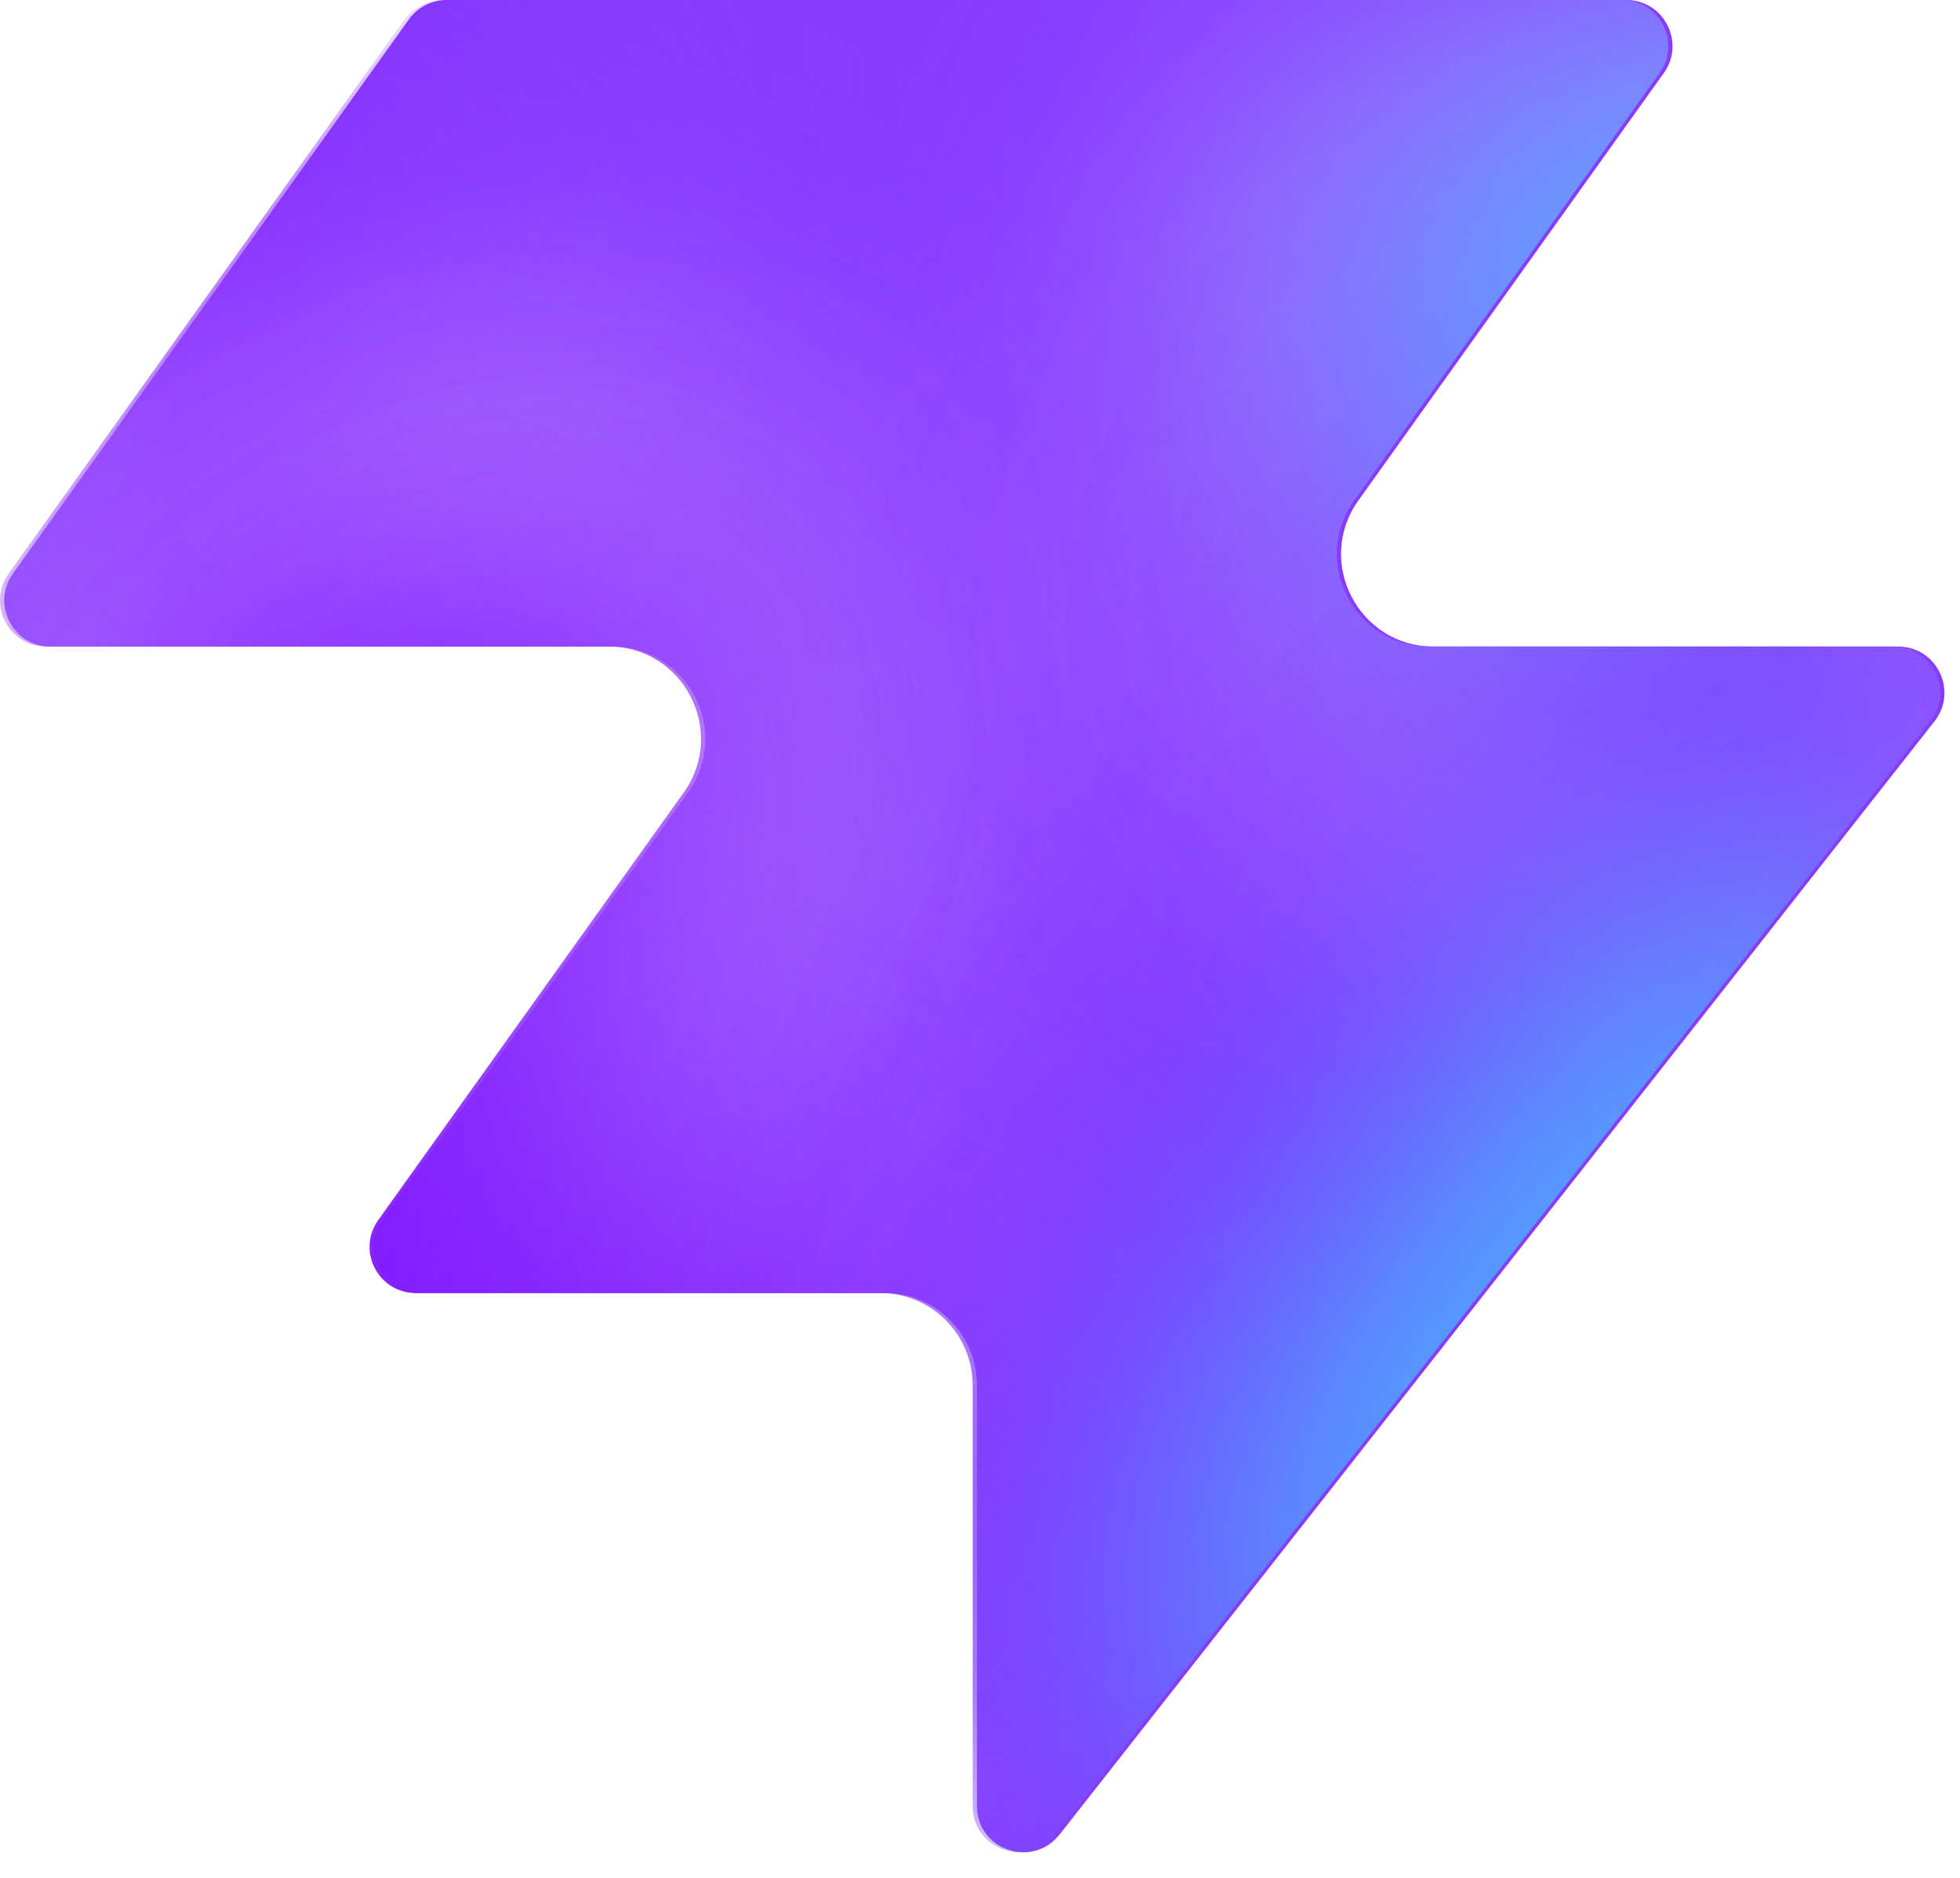
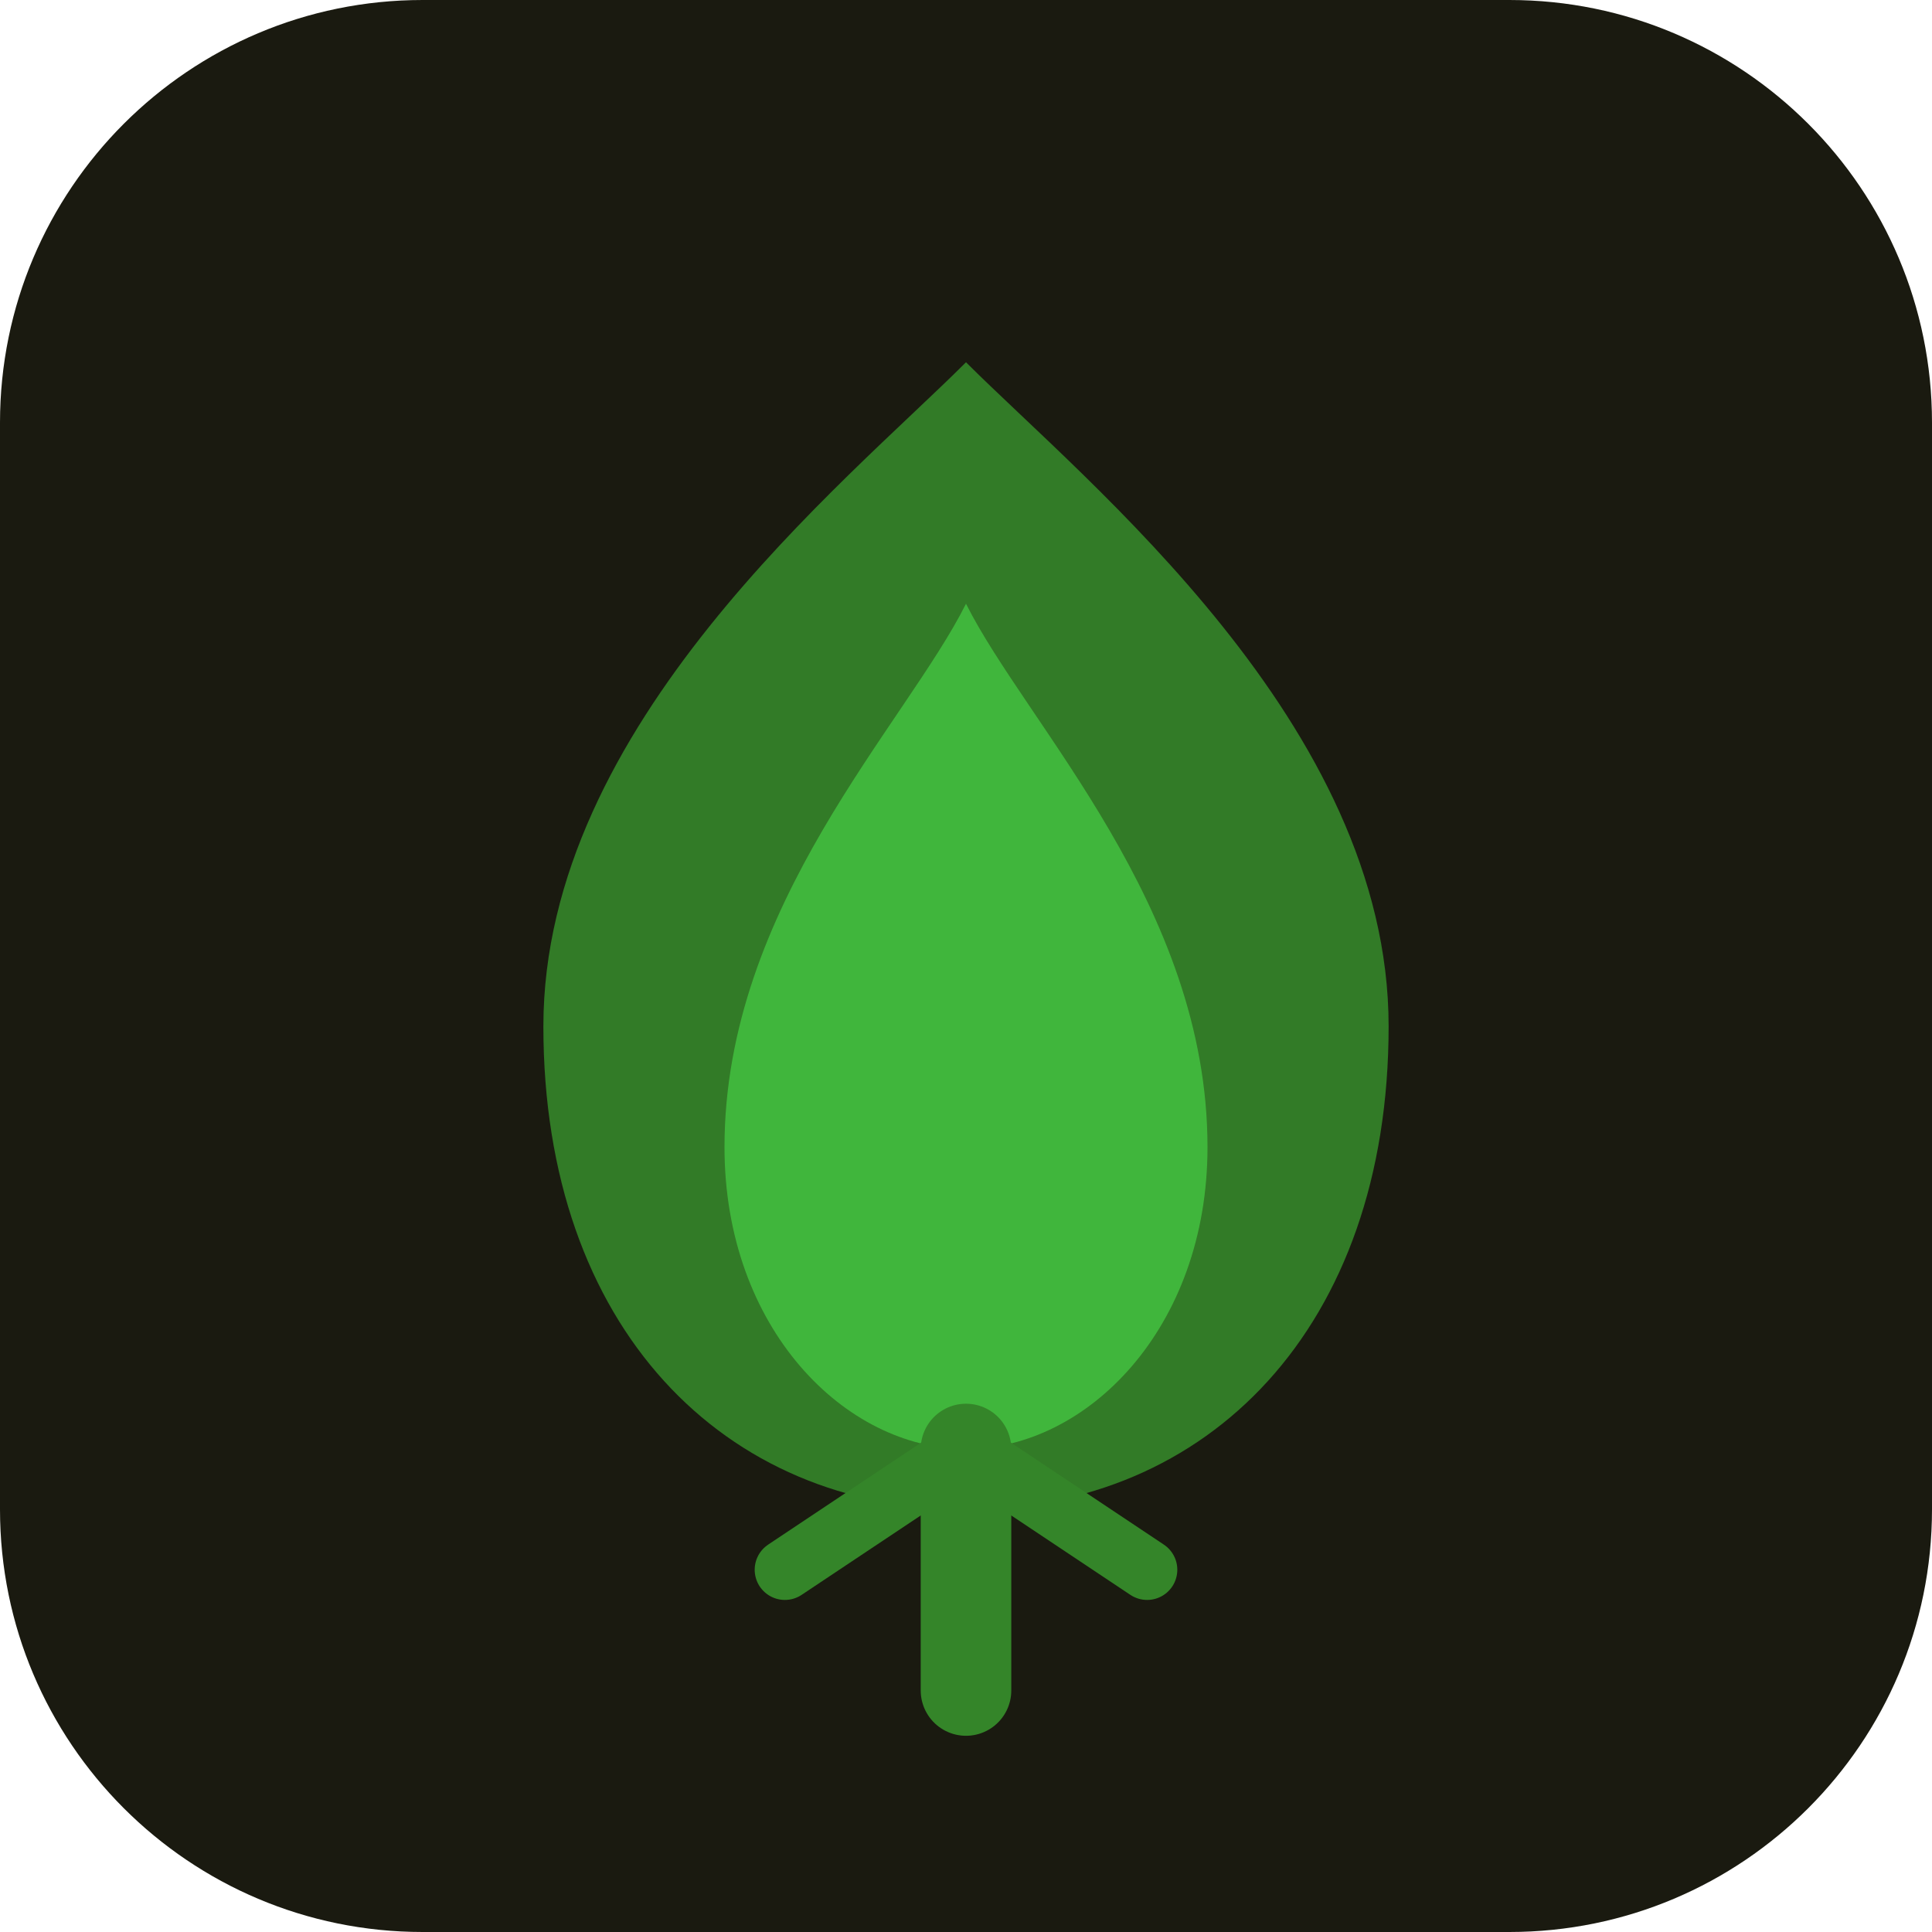
- <svg xmlns="http://www.w3.org/2000/svg" width="48" height="46" fill="none" viewBox="0 0 48 46">
-   <path fill="#863bff" d="M25.946 44.938c-.664.845-2.021.375-2.021-.698V33.937a2.26 2.26 0 0 0-2.262-2.262H10.287c-.92 0-1.456-1.04-.92-1.788l7.48-10.471c1.07-1.497 0-3.578-1.842-3.578H1.237c-.92 0-1.456-1.04-.92-1.788L10.013.474c.214-.297.556-.474.92-.474h28.894c.92 0 1.456 1.04.92 1.788l-7.48 10.471c-1.07 1.498 0 3.579 1.842 3.579h11.377c.943 0 1.473 1.088.89 1.83L25.947 44.94z" style="fill:#863bff;fill:color(display-p3 .525 .23 1);fill-opacity:1" />
-   <mask id="a" width="48" height="46" x="0" y="0" maskUnits="userSpaceOnUse" style="mask-type:alpha">
-     <path fill="#000" d="M25.842 44.938c-.664.844-2.021.375-2.021-.698V33.937a2.26 2.26 0 0 0-2.262-2.262H10.183c-.92 0-1.456-1.04-.92-1.788l7.48-10.471c1.07-1.498 0-3.579-1.842-3.579H1.133c-.92 0-1.456-1.04-.92-1.787L9.91.473c.214-.297.556-.474.92-.474h28.894c.92 0 1.456 1.04.92 1.788l-7.48 10.471c-1.07 1.498 0 3.578 1.842 3.578h11.377c.943 0 1.473 1.088.89 1.832L25.843 44.94z" style="fill:#000;fill-opacity:1" />
-   </mask>
-   <g mask="url(#a)">
-     <g filter="url(#b)">
-       <ellipse cx="5.508" cy="14.704" fill="#ede6ff" rx="5.508" ry="14.704" style="fill:#ede6ff;fill:color(display-p3 .927 .903 1);fill-opacity:1" transform="matrix(.00324 1 1 -.00324 -4.47 31.516)" />
-     </g>
-     <g filter="url(#c)">
-       <ellipse cx="10.399" cy="29.851" fill="#ede6ff" rx="10.399" ry="29.851" style="fill:#ede6ff;fill:color(display-p3 .927 .903 1);fill-opacity:1" transform="matrix(.00324 1 1 -.00324 -39.328 7.883)" />
-     </g>
-     <g filter="url(#d)">
-       <ellipse cx="5.508" cy="30.487" fill="#7e14ff" rx="5.508" ry="30.487" style="fill:#7e14ff;fill:color(display-p3 .492 .077 1);fill-opacity:1" transform="rotate(89.814 -25.913 -14.639)scale(1 -1)" />
-     </g>
-     <g filter="url(#e)">
-       <ellipse cx="5.508" cy="30.599" fill="#7e14ff" rx="5.508" ry="30.599" style="fill:#7e14ff;fill:color(display-p3 .492 .077 1);fill-opacity:1" transform="rotate(89.814 -32.644 -3.334)scale(1 -1)" />
-     </g>
-     <g filter="url(#f)">
-       <ellipse cx="5.508" cy="30.599" fill="#7e14ff" rx="5.508" ry="30.599" style="fill:#7e14ff;fill:color(display-p3 .492 .077 1);fill-opacity:1" transform="matrix(.00324 1 1 -.00324 -34.34 30.47)" />
-     </g>
-     <g filter="url(#g)">
-       <ellipse cx="14.072" cy="22.078" fill="#ede6ff" rx="14.072" ry="22.078" style="fill:#ede6ff;fill:color(display-p3 .927 .903 1);fill-opacity:1" transform="rotate(93.35 24.506 48.493)scale(-1 1)" />
-     </g>
-     <g filter="url(#h)">
-       <ellipse cx="3.47" cy="21.501" fill="#7e14ff" rx="3.47" ry="21.501" style="fill:#7e14ff;fill:color(display-p3 .492 .077 1);fill-opacity:1" transform="rotate(89.009 28.708 47.59)scale(-1 1)" />
-     </g>
-     <g filter="url(#i)">
-       <ellipse cx="3.47" cy="21.501" fill="#7e14ff" rx="3.47" ry="21.501" style="fill:#7e14ff;fill:color(display-p3 .492 .077 1);fill-opacity:1" transform="rotate(89.009 28.708 47.59)scale(-1 1)" />
-     </g>
-     <g filter="url(#j)">
-       <ellipse cx=".387" cy="8.972" fill="#7e14ff" rx="4.407" ry="29.108" style="fill:#7e14ff;fill:color(display-p3 .492 .077 1);fill-opacity:1" transform="rotate(39.51 .387 8.972)" />
-     </g>
-     <g filter="url(#k)">
-       <ellipse cx="47.523" cy="-6.092" fill="#7e14ff" rx="4.407" ry="29.108" style="fill:#7e14ff;fill:color(display-p3 .492 .077 1);fill-opacity:1" transform="rotate(37.892 47.523 -6.092)" />
-     </g>
-     <g filter="url(#l)">
-       <ellipse cx="41.412" cy="6.333" fill="#47bfff" rx="5.971" ry="9.665" style="fill:#47bfff;fill:color(display-p3 .28 .748 1);fill-opacity:1" transform="rotate(37.892 41.412 6.333)" />
-     </g>
-     <g filter="url(#m)">
-       <ellipse cx="-1.879" cy="38.332" fill="#7e14ff" rx="4.407" ry="29.108" style="fill:#7e14ff;fill:color(display-p3 .492 .077 1);fill-opacity:1" transform="rotate(37.892 -1.88 38.332)" />
-     </g>
-     <g filter="url(#n)">
-       <ellipse cx="-1.879" cy="38.332" fill="#7e14ff" rx="4.407" ry="29.108" style="fill:#7e14ff;fill:color(display-p3 .492 .077 1);fill-opacity:1" transform="rotate(37.892 -1.88 38.332)" />
-     </g>
-     <g filter="url(#o)">
-       <ellipse cx="35.651" cy="29.907" fill="#7e14ff" rx="4.407" ry="29.108" style="fill:#7e14ff;fill:color(display-p3 .492 .077 1);fill-opacity:1" transform="rotate(37.892 35.651 29.907)" />
-     </g>
-     <g filter="url(#p)">
-       <ellipse cx="38.418" cy="32.4" fill="#47bfff" rx="5.971" ry="15.297" style="fill:#47bfff;fill:color(display-p3 .28 .748 1);fill-opacity:1" transform="rotate(37.892 38.418 32.4)" />
-     </g>
-   </g>
-   <defs>
-     <filter id="b" width="60.045" height="41.654" x="-19.77" y="16.149" color-interpolation-filters="sRGB" filterUnits="userSpaceOnUse">
-       <feFlood flood-opacity="0" result="BackgroundImageFix" />
-       <feBlend in="SourceGraphic" in2="BackgroundImageFix" result="shape" />
-       <feGaussianBlur result="effect1_foregroundBlur_2002_17158" stdDeviation="7.659" />
-     </filter>
-     <filter id="c" width="90.34" height="51.437" x="-54.613" y="-7.533" color-interpolation-filters="sRGB" filterUnits="userSpaceOnUse">
-       <feFlood flood-opacity="0" result="BackgroundImageFix" />
-       <feBlend in="SourceGraphic" in2="BackgroundImageFix" result="shape" />
-       <feGaussianBlur result="effect1_foregroundBlur_2002_17158" stdDeviation="7.659" />
-     </filter>
-     <filter id="d" width="79.355" height="29.4" x="-49.64" y="2.03" color-interpolation-filters="sRGB" filterUnits="userSpaceOnUse">
-       <feFlood flood-opacity="0" result="BackgroundImageFix" />
-       <feBlend in="SourceGraphic" in2="BackgroundImageFix" result="shape" />
-       <feGaussianBlur result="effect1_foregroundBlur_2002_17158" stdDeviation="4.596" />
-     </filter>
-     <filter id="e" width="79.579" height="29.4" x="-45.045" y="20.029" color-interpolation-filters="sRGB" filterUnits="userSpaceOnUse">
-       <feFlood flood-opacity="0" result="BackgroundImageFix" />
-       <feBlend in="SourceGraphic" in2="BackgroundImageFix" result="shape" />
-       <feGaussianBlur result="effect1_foregroundBlur_2002_17158" stdDeviation="4.596" />
-     </filter>
-     <filter id="f" width="79.579" height="29.4" x="-43.513" y="21.178" color-interpolation-filters="sRGB" filterUnits="userSpaceOnUse">
-       <feFlood flood-opacity="0" result="BackgroundImageFix" />
-       <feBlend in="SourceGraphic" in2="BackgroundImageFix" result="shape" />
-       <feGaussianBlur result="effect1_foregroundBlur_2002_17158" stdDeviation="4.596" />
-     </filter>
-     <filter id="g" width="74.749" height="58.852" x="15.756" y="-17.901" color-interpolation-filters="sRGB" filterUnits="userSpaceOnUse">
-       <feFlood flood-opacity="0" result="BackgroundImageFix" />
-       <feBlend in="SourceGraphic" in2="BackgroundImageFix" result="shape" />
-       <feGaussianBlur result="effect1_foregroundBlur_2002_17158" stdDeviation="7.659" />
-     </filter>
-     <filter id="h" width="61.377" height="25.362" x="23.548" y="2.284" color-interpolation-filters="sRGB" filterUnits="userSpaceOnUse">
-       <feFlood flood-opacity="0" result="BackgroundImageFix" />
-       <feBlend in="SourceGraphic" in2="BackgroundImageFix" result="shape" />
-       <feGaussianBlur result="effect1_foregroundBlur_2002_17158" stdDeviation="4.596" />
-     </filter>
-     <filter id="i" width="61.377" height="25.362" x="23.548" y="2.284" color-interpolation-filters="sRGB" filterUnits="userSpaceOnUse">
-       <feFlood flood-opacity="0" result="BackgroundImageFix" />
-       <feBlend in="SourceGraphic" in2="BackgroundImageFix" result="shape" />
-       <feGaussianBlur result="effect1_foregroundBlur_2002_17158" stdDeviation="4.596" />
-     </filter>
-     <filter id="j" width="56.045" height="63.649" x="-27.636" y="-22.853" color-interpolation-filters="sRGB" filterUnits="userSpaceOnUse">
-       <feFlood flood-opacity="0" result="BackgroundImageFix" />
-       <feBlend in="SourceGraphic" in2="BackgroundImageFix" result="shape" />
-       <feGaussianBlur result="effect1_foregroundBlur_2002_17158" stdDeviation="4.596" />
-     </filter>
-     <filter id="k" width="54.814" height="64.646" x="20.116" y="-38.415" color-interpolation-filters="sRGB" filterUnits="userSpaceOnUse">
-       <feFlood flood-opacity="0" result="BackgroundImageFix" />
-       <feBlend in="SourceGraphic" in2="BackgroundImageFix" result="shape" />
-       <feGaussianBlur result="effect1_foregroundBlur_2002_17158" stdDeviation="4.596" />
-     </filter>
-     <filter id="l" width="33.541" height="35.313" x="24.641" y="-11.323" color-interpolation-filters="sRGB" filterUnits="userSpaceOnUse">
-       <feFlood flood-opacity="0" result="BackgroundImageFix" />
-       <feBlend in="SourceGraphic" in2="BackgroundImageFix" result="shape" />
-       <feGaussianBlur result="effect1_foregroundBlur_2002_17158" stdDeviation="4.596" />
-     </filter>
-     <filter id="m" width="54.814" height="64.646" x="-29.286" y="6.009" color-interpolation-filters="sRGB" filterUnits="userSpaceOnUse">
-       <feFlood flood-opacity="0" result="BackgroundImageFix" />
-       <feBlend in="SourceGraphic" in2="BackgroundImageFix" result="shape" />
-       <feGaussianBlur result="effect1_foregroundBlur_2002_17158" stdDeviation="4.596" />
-     </filter>
-     <filter id="n" width="54.814" height="64.646" x="-29.286" y="6.009" color-interpolation-filters="sRGB" filterUnits="userSpaceOnUse">
-       <feFlood flood-opacity="0" result="BackgroundImageFix" />
-       <feBlend in="SourceGraphic" in2="BackgroundImageFix" result="shape" />
-       <feGaussianBlur result="effect1_foregroundBlur_2002_17158" stdDeviation="4.596" />
-     </filter>
-     <filter id="o" width="54.814" height="64.646" x="8.244" y="-2.416" color-interpolation-filters="sRGB" filterUnits="userSpaceOnUse">
-       <feFlood flood-opacity="0" result="BackgroundImageFix" />
-       <feBlend in="SourceGraphic" in2="BackgroundImageFix" result="shape" />
-       <feGaussianBlur result="effect1_foregroundBlur_2002_17158" stdDeviation="4.596" />
-     </filter>
-     <filter id="p" width="39.409" height="43.623" x="18.713" y="10.588" color-interpolation-filters="sRGB" filterUnits="userSpaceOnUse">
-       <feFlood flood-opacity="0" result="BackgroundImageFix" />
-       <feBlend in="SourceGraphic" in2="BackgroundImageFix" result="shape" />
-       <feGaussianBlur result="effect1_foregroundBlur_2002_17158" stdDeviation="4.596" />
-     </filter>
-   </defs>
+ <svg xmlns="http://www.w3.org/2000/svg" viewBox="0 0 64 64" fill="none">
+   <rect width="64" height="64" rx="14" fill="#1a1a10" />
+   <path d="M32 12 C28 16 18 24 18 34 C18 44 24 50 32 50 C40 50 46 44 46 34 C46 24 36 16 32 12Z" fill="#348529" opacity="0.9" />
+   <path d="M32 20 C30 24 24 30 24 38 C24 44 28 48 32 48 C36 48 40 44 40 38 C40 30 34 24 32 20Z" fill="#4ade4a" opacity="0.6" />
+   <line x1="32" y1="48" x2="32" y2="56" stroke="#348529" stroke-width="3" stroke-linecap="round" />
+   <line x1="26" y1="52" x2="32" y2="48" stroke="#348529" stroke-width="2" stroke-linecap="round" />
+   <line x1="38" y1="52" x2="32" y2="48" stroke="#348529" stroke-width="2" stroke-linecap="round" />
</svg>
